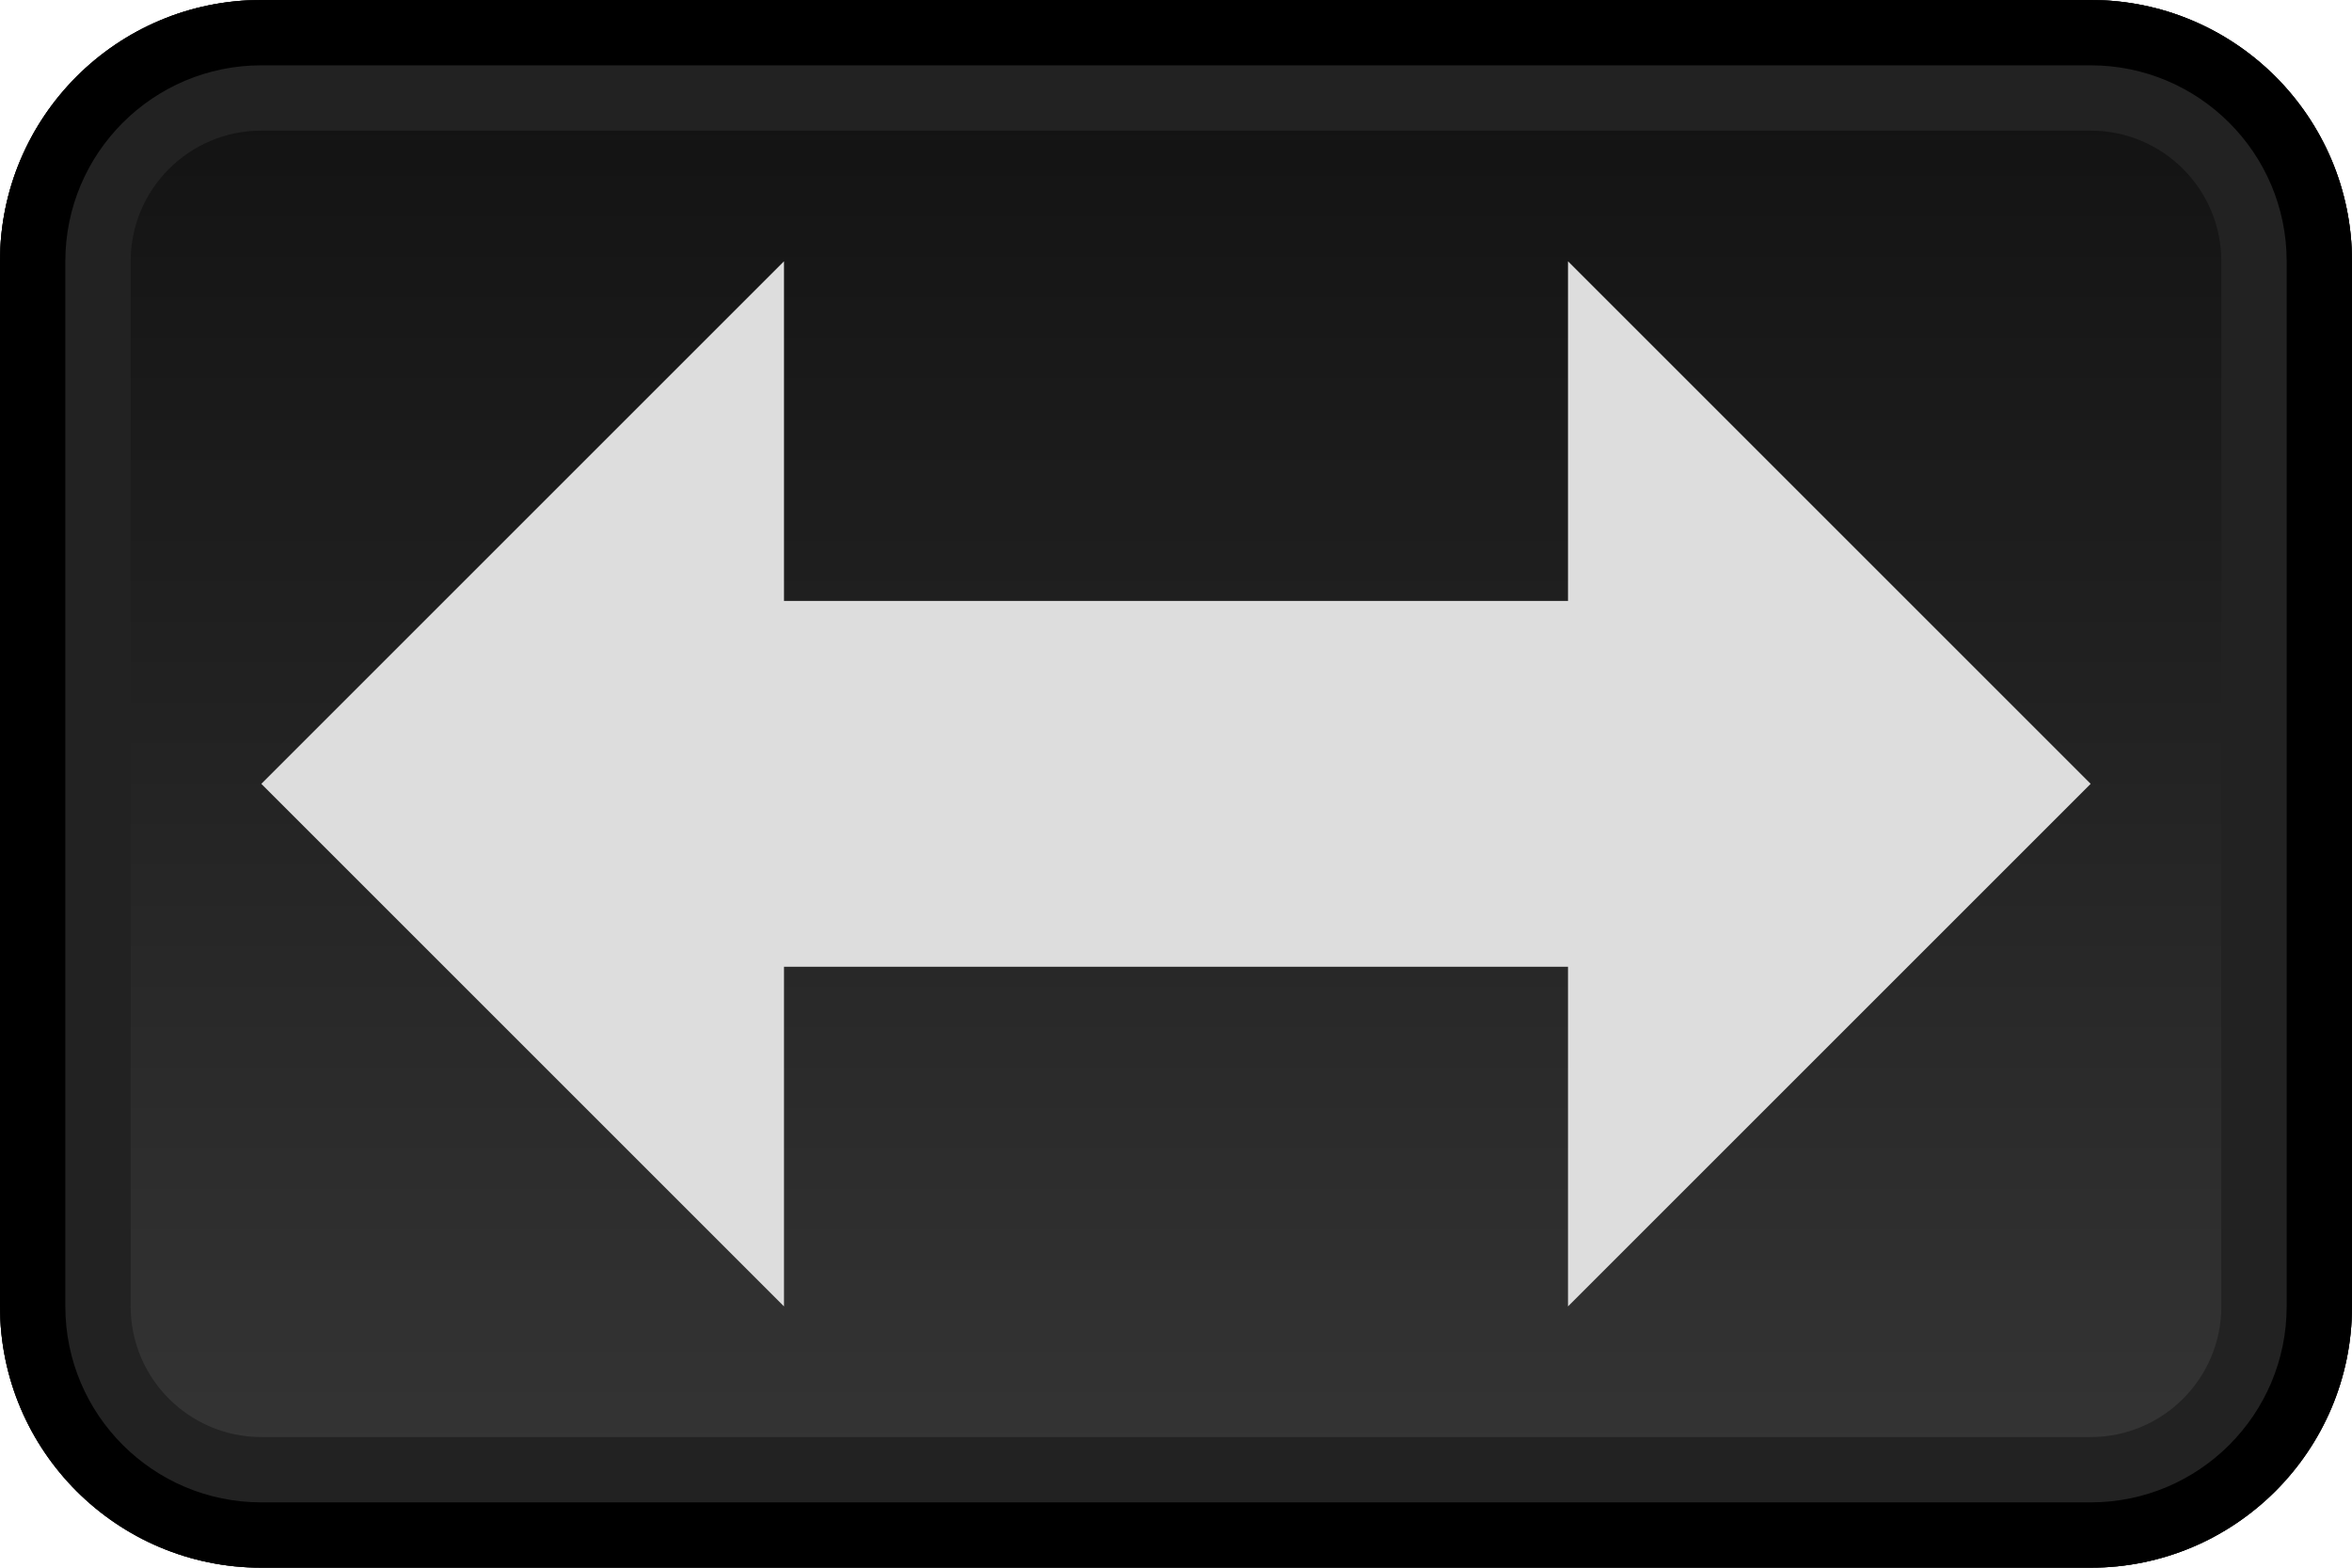
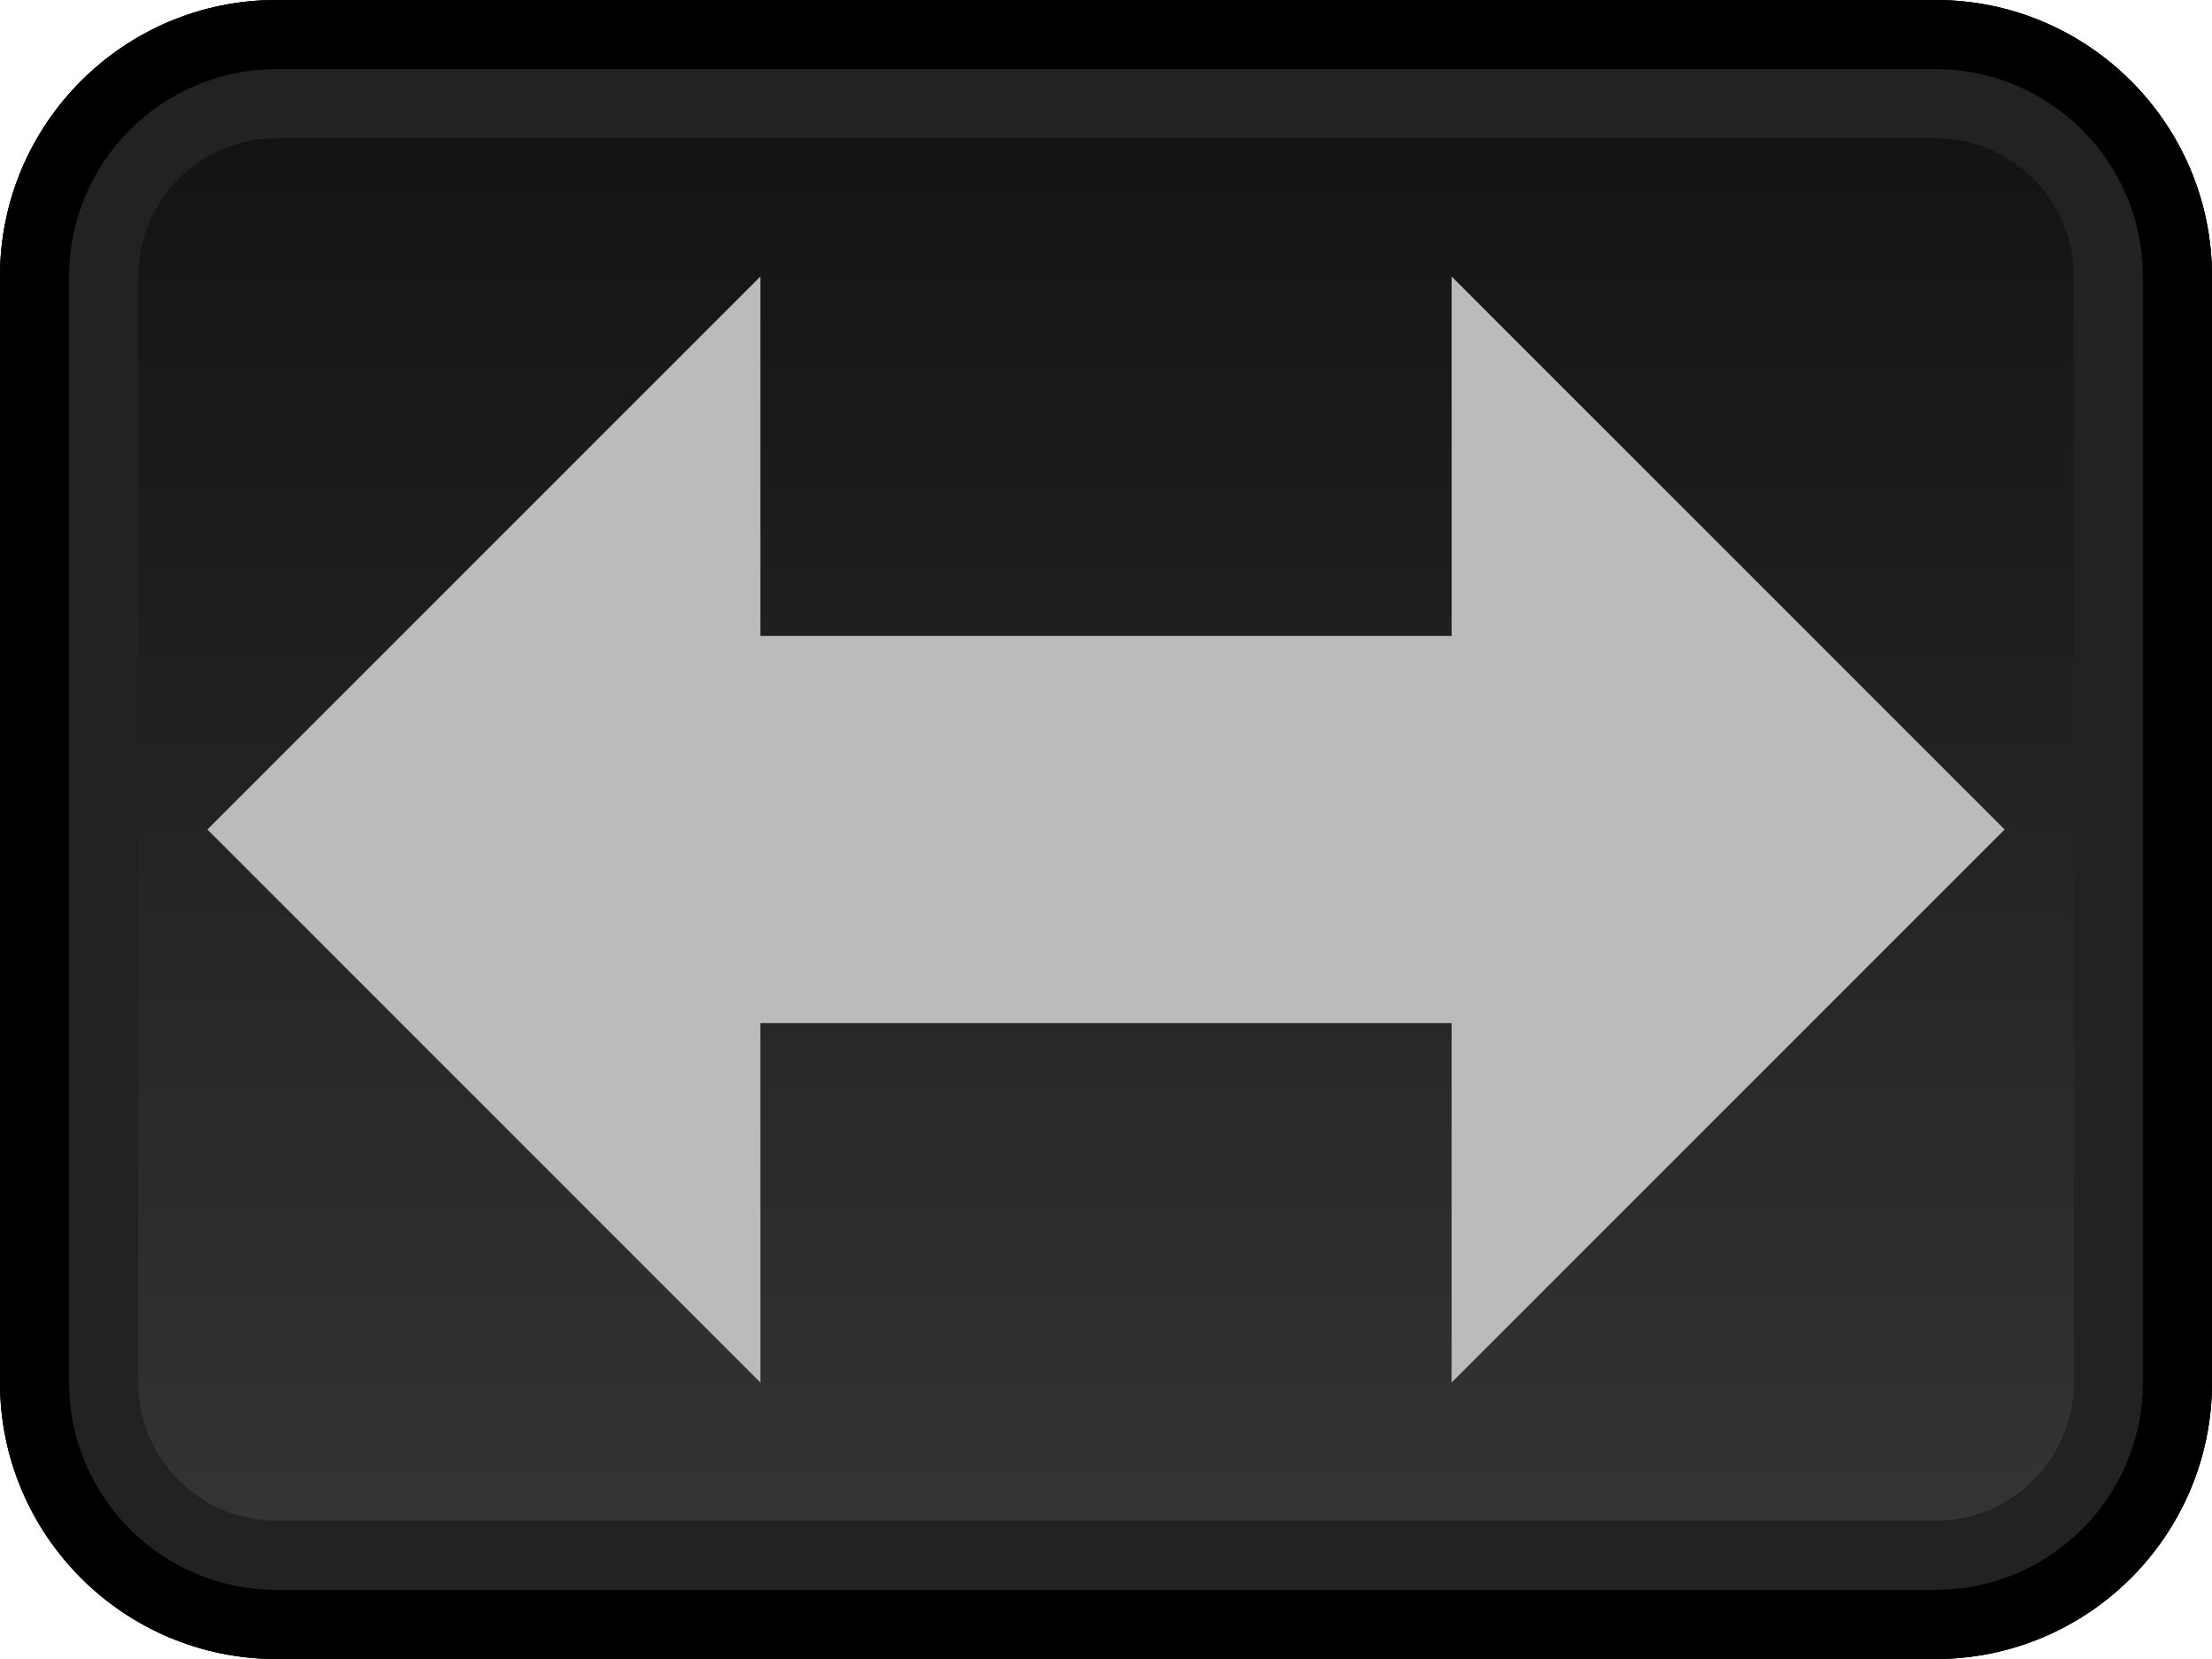
- <svg xmlns="http://www.w3.org/2000/svg" width="18" height="12" version="1.1" xml:space="preserve" style="fill-rule:evenodd;clip-rule:evenodd;stroke-linejoin:round;stroke-miterlimit:2;">
+ <svg xmlns="http://www.w3.org/2000/svg" width="16" height="12" version="1.1" xml:space="preserve" style="fill-rule:evenodd;clip-rule:evenodd;stroke-linejoin:round;stroke-miterlimit:2;">
  <defs>
-     <linearGradient id="_Linear1" x1="0" y1="0" x2="1" y2="0" gradientUnits="userSpaceOnUse" gradientTransform="matrix(-3.54613e-13,-12,18,-2.36409e-13,9,12)">
+     <linearGradient id="_Linear1" x1="0" y1="0" x2="1" y2="0" gradientUnits="userSpaceOnUse" gradientTransform="matrix(-3.15212e-13,-12,16,-2.36409e-13,8,12)">
      <stop offset="0" style="stop-color:#373737;stop-opacity:1" />
      <stop offset="1" style="stop-color:#101010;stop-opacity:1" />
    </linearGradient>
  </defs>
  <g id="page">
-     <path d="M18,2C18,0.896 17.104,0 16,0L2,0C0.896,0 0,0.896 0,2L0,10C0,11.104 0.896,12 2,12L16,12C17.104,12 18,11.104 18,10L18,2Z" style="fill:url(#_Linear1);" />
-     <path d="M18,2C18,0.896 17.104,0 16,0L2,0C0.896,0 0,0.896 0,2L0,10C0,11.104 0.896,12 2,12L16,12C17.104,12 18,11.104 18,10L18,2ZM17,2L17,10C17,10.552 16.552,11 16,11C16,11 2,11 2,11C1.448,11 1,10.552 1,10L1,2C1,1.448 1.448,1 2,1L16,1C16.552,1 17,1.448 17,2Z" style="fill:#222;" />
-     <path d="M18,2C18,0.896 17.104,0 16,0L2,0C0.896,0 0,0.896 0,2L0,10C0,11.104 0.896,12 2,12L16,12C17.104,12 18,11.104 18,10L18,2ZM17.5,2L17.5,10C17.5,10.828 16.828,11.5 16,11.5C16,11.5 2,11.5 2,11.5C1.172,11.5 0.5,10.828 0.5,10L0.5,2C0.5,1.172 1.172,0.5 2,0.5L16,0.5C16.828,0.5 17.5,1.172 17.5,2Z" />
-     <path d="M6,7.4L6,10L2,6L6,2L6,4.6L12,4.6L12,2L16,6L12,10L12,7.4L6,7.4Z" style="fill:#ddd;" />
+     <path d="M16,2C16,0.896 15.104,0 14,0L2,0C0.896,0 0,0.896 0,2L0,10C0,11.104 0.896,12 2,12L14,12C15.104,12 16,11.104 16,10L16,2Z" style="fill:url(#_Linear1);" />
+     <path d="M16,2C16,0.896 15.104,0 14,0L2,0C0.896,0 0,0.896 0,2L0,10C0,11.104 0.896,12 2,12L14,12C15.104,12 16,11.104 16,10L16,2ZM15,2L15,10C15,10.552 14.552,11 14,11L2,11C1.448,11 1,10.552 1,10C1,10 1,2 1,2C1,1.448 1.448,1 2,1L14,1C14.552,1 15,1.448 15,2Z" style="fill:#222;" />
+     <path d="M16,2C16,0.896 15.104,0 14,0L2,0C0.896,0 0,0.896 0,2L0,10C0,11.104 0.896,12 2,12L14,12C15.104,12 16,11.104 16,10L16,2ZM15.5,2L15.5,10C15.5,10.828 14.828,11.5 14,11.5L2,11.5C1.172,11.5 0.5,10.828 0.5,10C0.5,10 0.5,2 0.5,2C0.5,1.172 1.172,0.5 2,0.5L14,0.5C14.828,0.5 15.5,1.172 15.5,2Z" />
+     <path d="M5.5,7.4L5.5,10L1.5,6L5.5,2L5.5,4.6L10.5,4.6L10.5,2L14.5,6L10.5,10L10.5,7.4L5.5,7.4Z" style="fill:#bbb;" />
  </g>
</svg>
